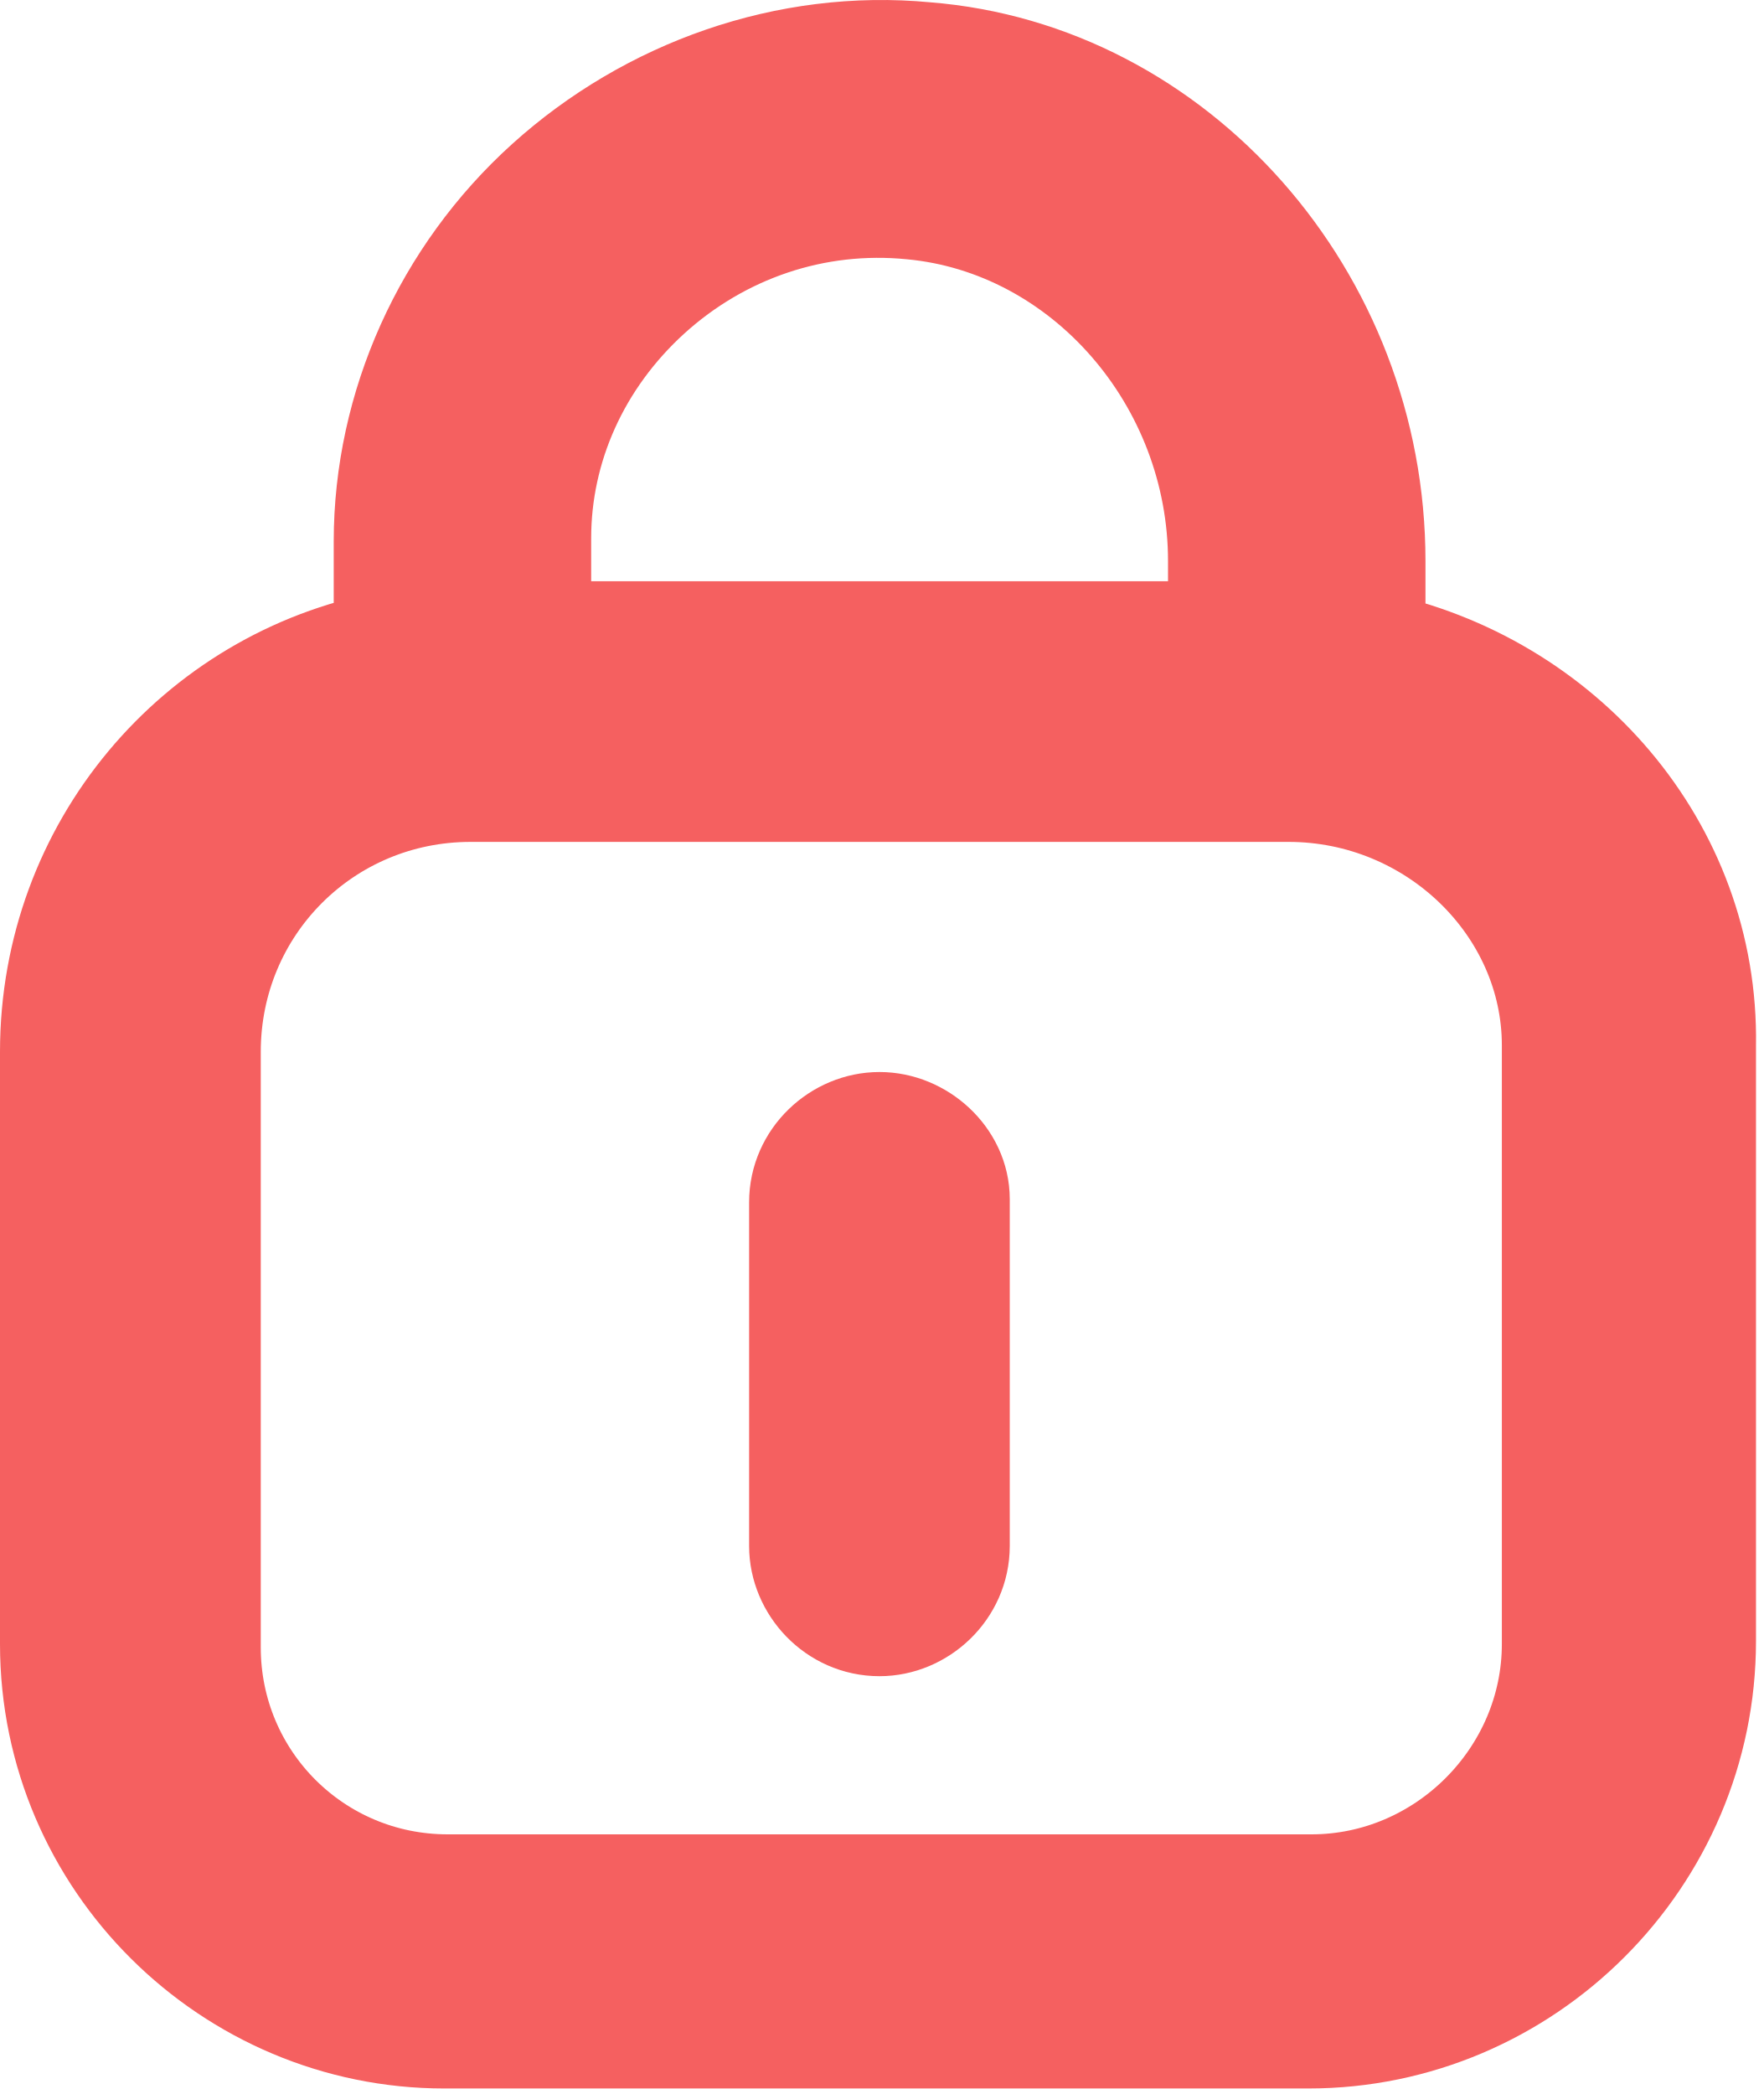
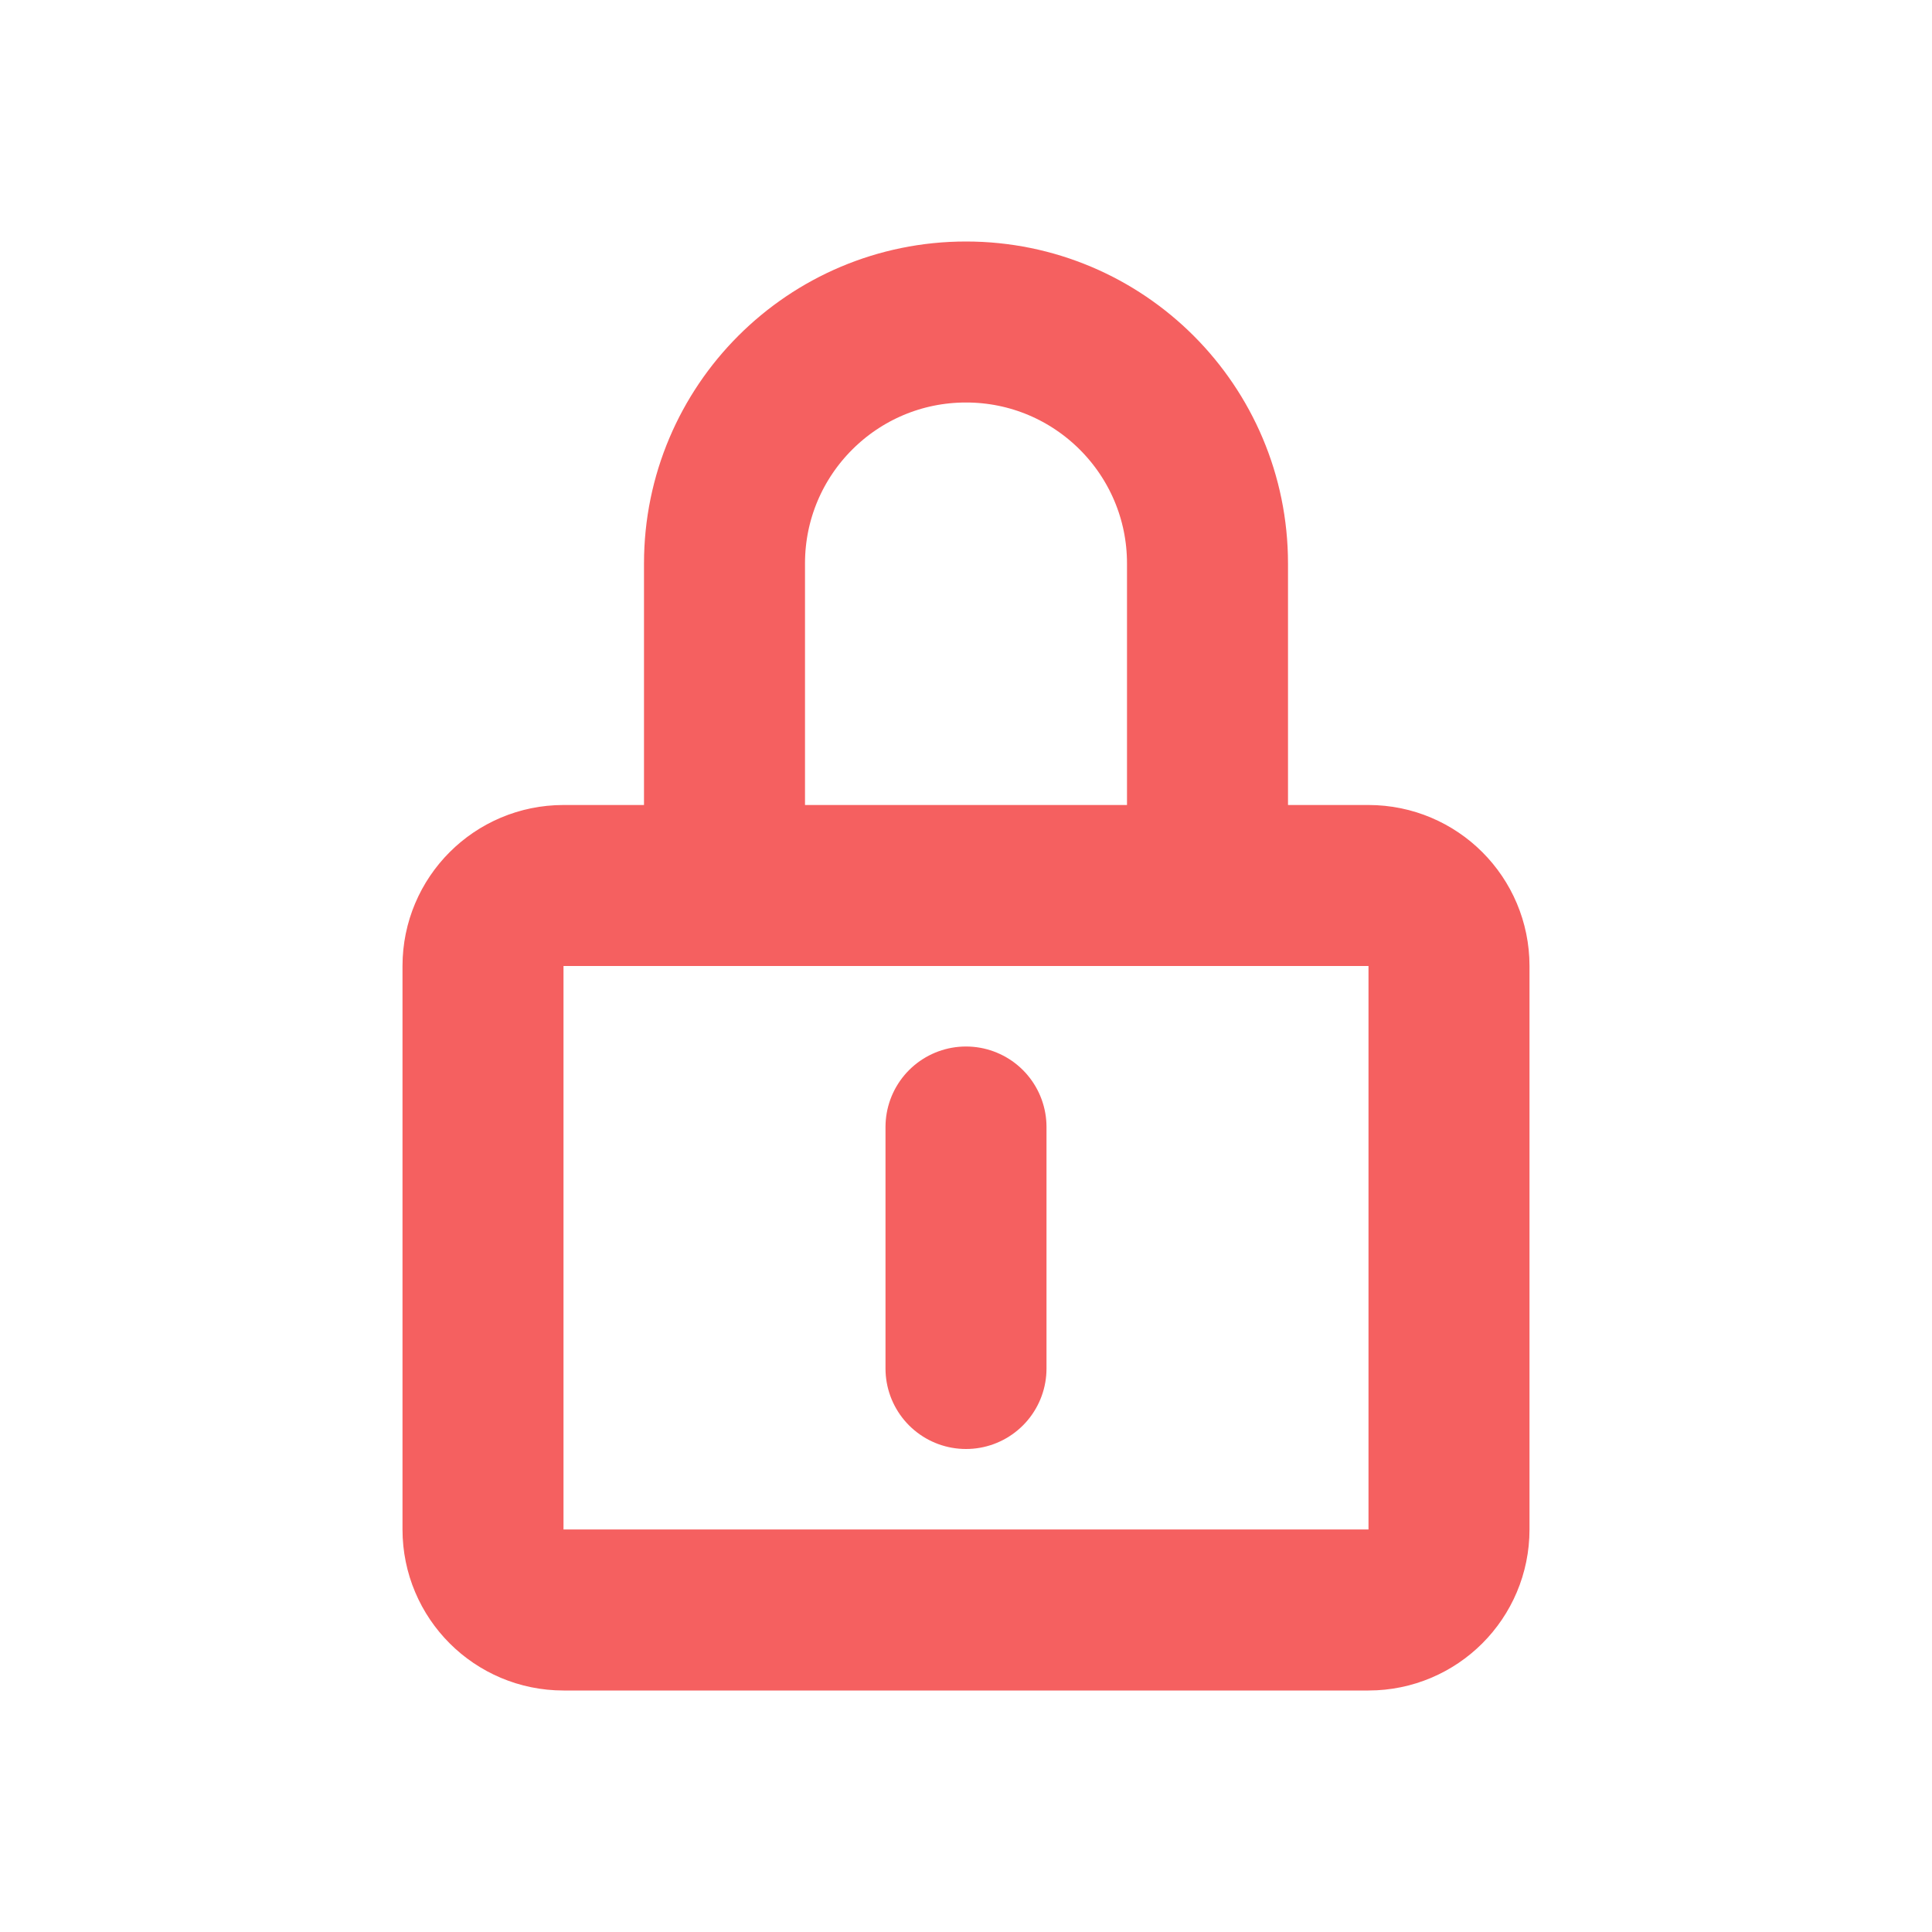
- <svg xmlns="http://www.w3.org/2000/svg" width="16" height="19" viewBox="0 0 16 19" fill="none">
-   <path d="M12.434 5.863V5.091C12.434 2.716 10.653 0.697 8.397 0.519C7.15 0.4 5.903 0.846 4.983 1.677C4.062 2.508 3.528 3.696 3.528 4.913V5.863C1.806 6.189 0.5 7.703 0.5 9.544V14.917C0.5 16.877 2.103 18.45 4.033 18.45H11.87C13.83 18.45 15.433 16.847 15.433 14.888V9.485C15.463 7.703 14.156 6.219 12.434 5.863ZM5.873 2.656C6.527 2.063 7.388 1.766 8.278 1.855C9.852 2.003 11.098 3.428 11.098 5.091V5.774H4.864V4.883C4.864 4.052 5.22 3.25 5.873 2.656ZM14.127 14.917C14.127 16.135 13.117 17.144 11.9 17.144H4.062C2.845 17.144 1.866 16.164 1.866 14.947V9.544C1.866 8.208 2.934 7.139 4.27 7.139H11.692C13.028 7.139 14.127 8.208 14.127 9.485V14.917Z" fill="#F56060" stroke="#F56060" />
-   <path d="M7.98 10.227C7.623 10.227 7.297 10.523 7.297 10.909V14.027C7.297 14.383 7.594 14.709 7.98 14.709C8.336 14.709 8.662 14.412 8.662 14.027V10.88C8.662 10.523 8.336 10.227 7.98 10.227Z" fill="#F56060" stroke="#F56060" />
+ <svg xmlns="http://www.w3.org/2000/svg" width="24" height="24" viewBox="0 0 24 24">
+   <path fill="none" stroke="#F56060" stroke-linecap="round" stroke-linejoin="round" stroke-width="2" d="M12 14v3m-3-6V7a3 3 0 1 1 6 0v4m-8 0h10a1 1 0 0 1 1 1v7a1 1 0 0 1-1 1H7a1 1 0 0 1-1-1v-7a1 1 0 0 1 1-1" />
</svg>
